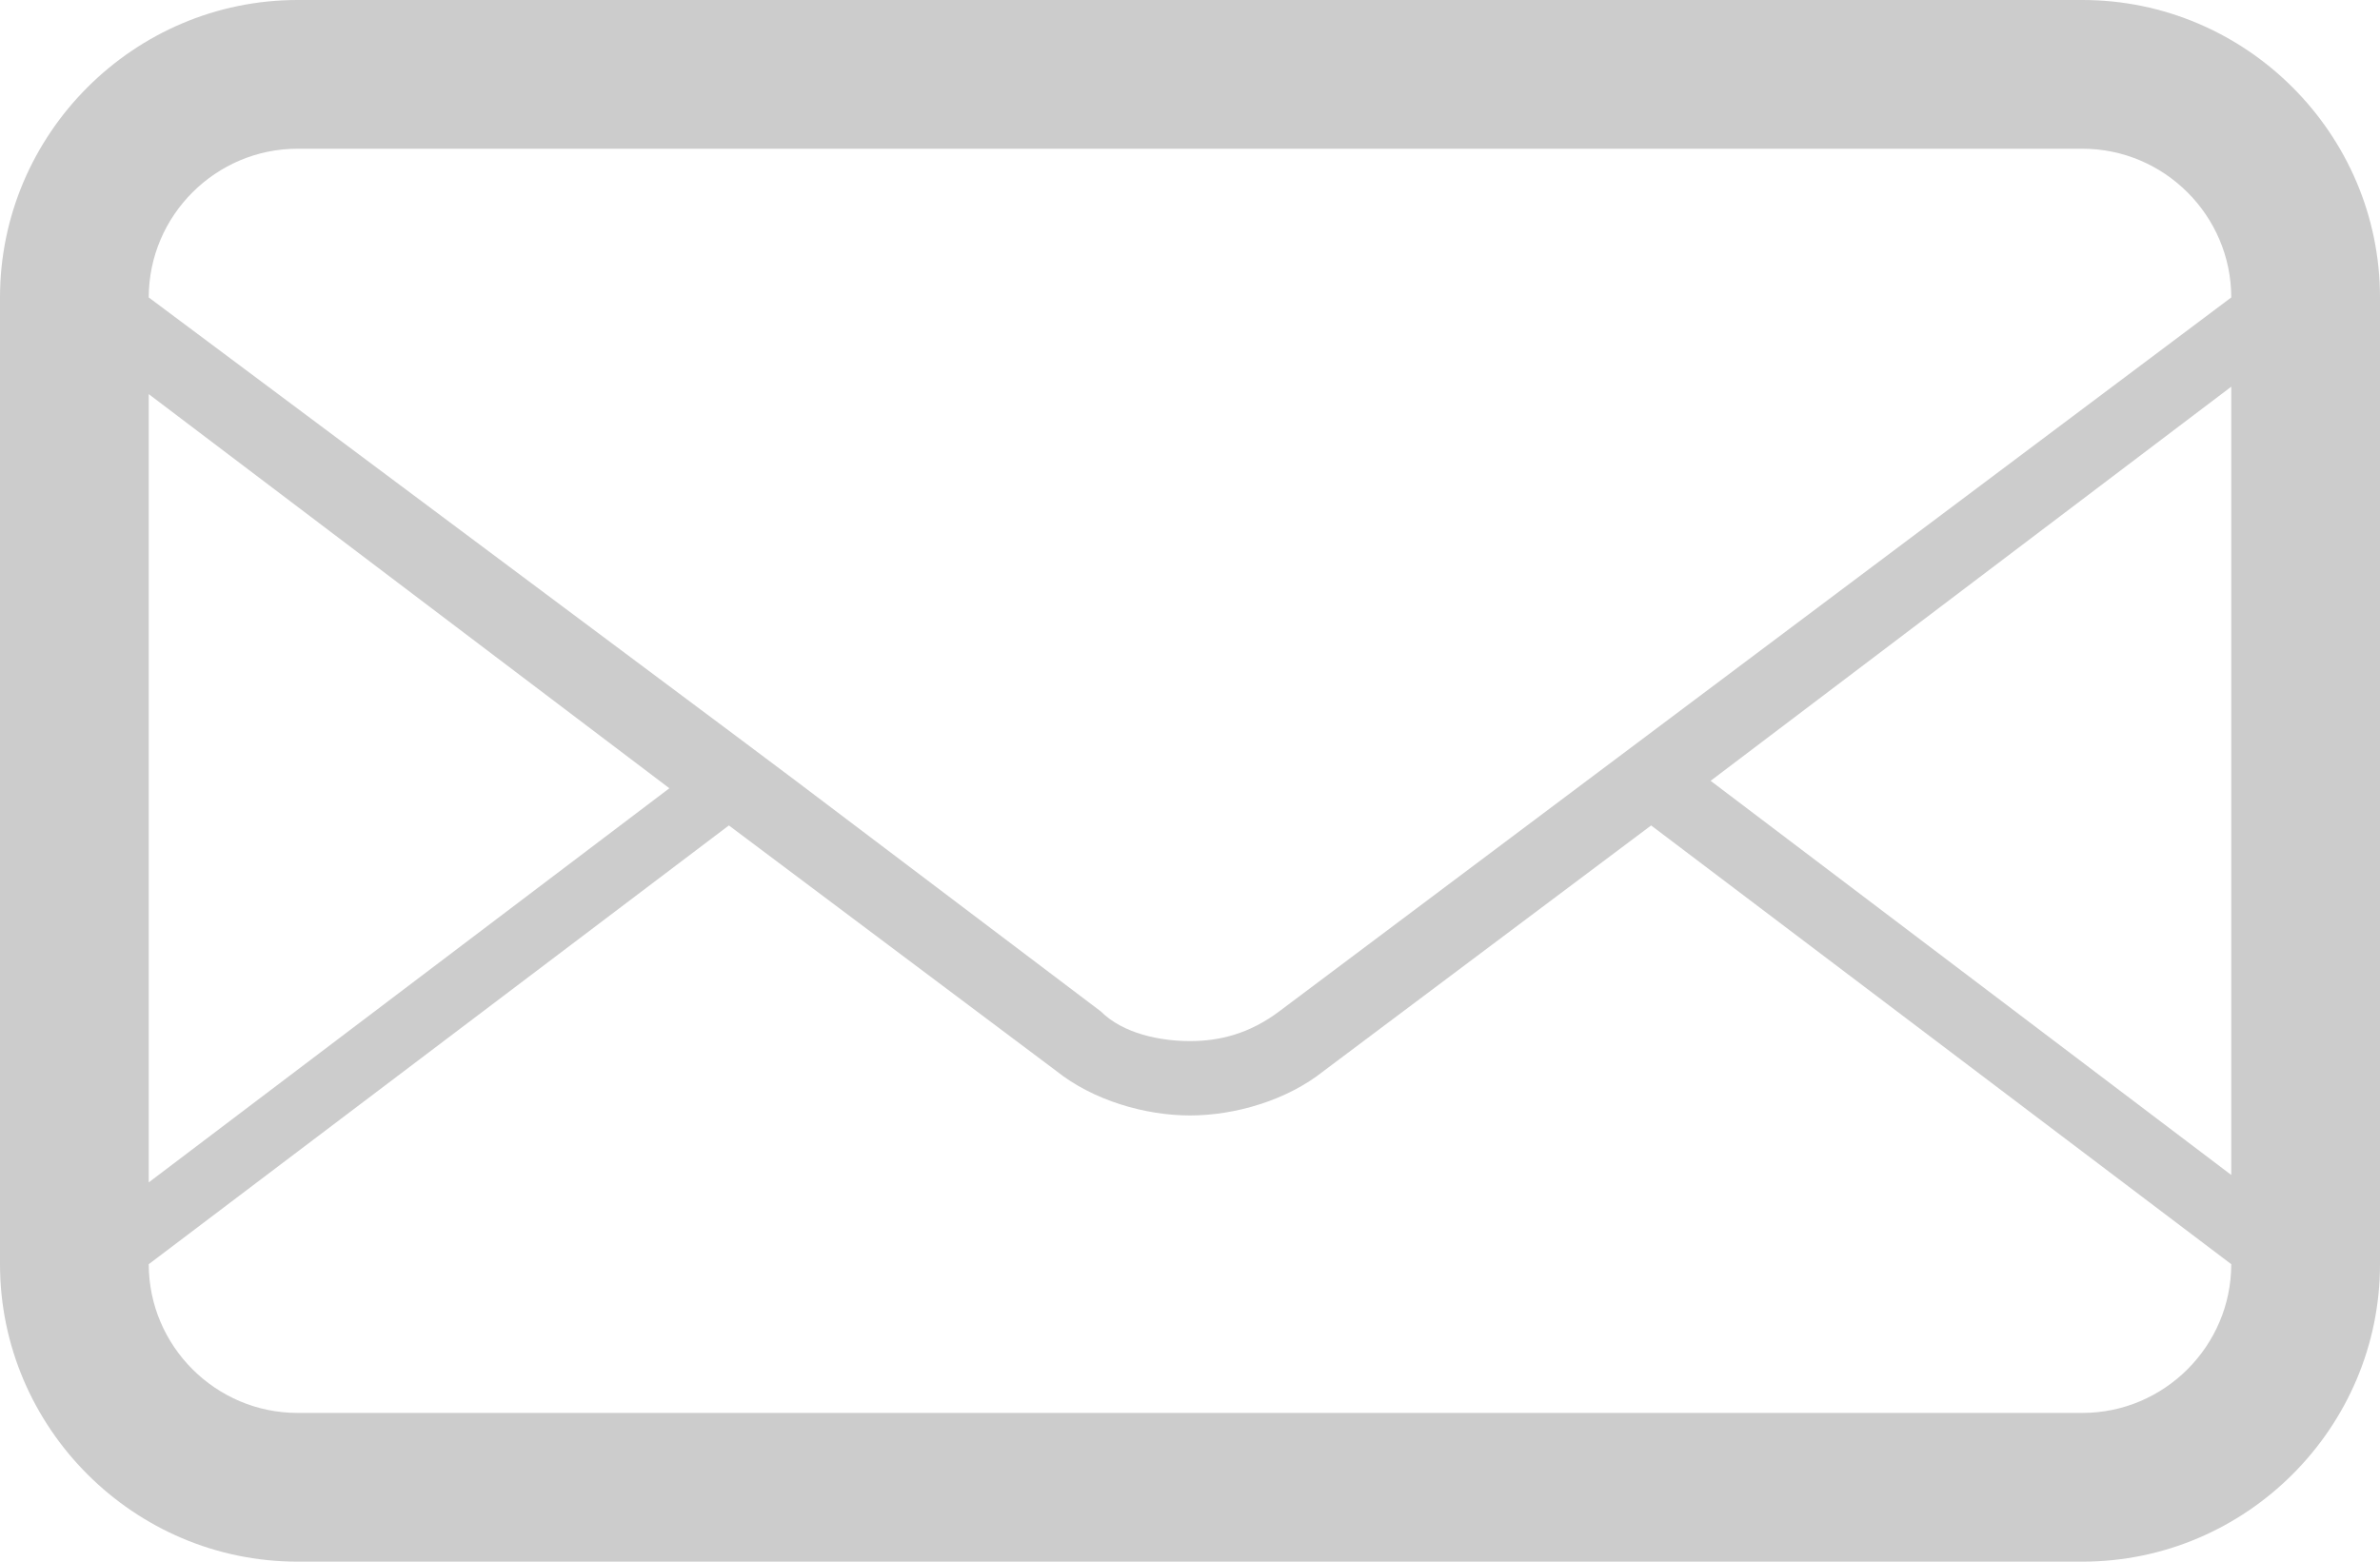
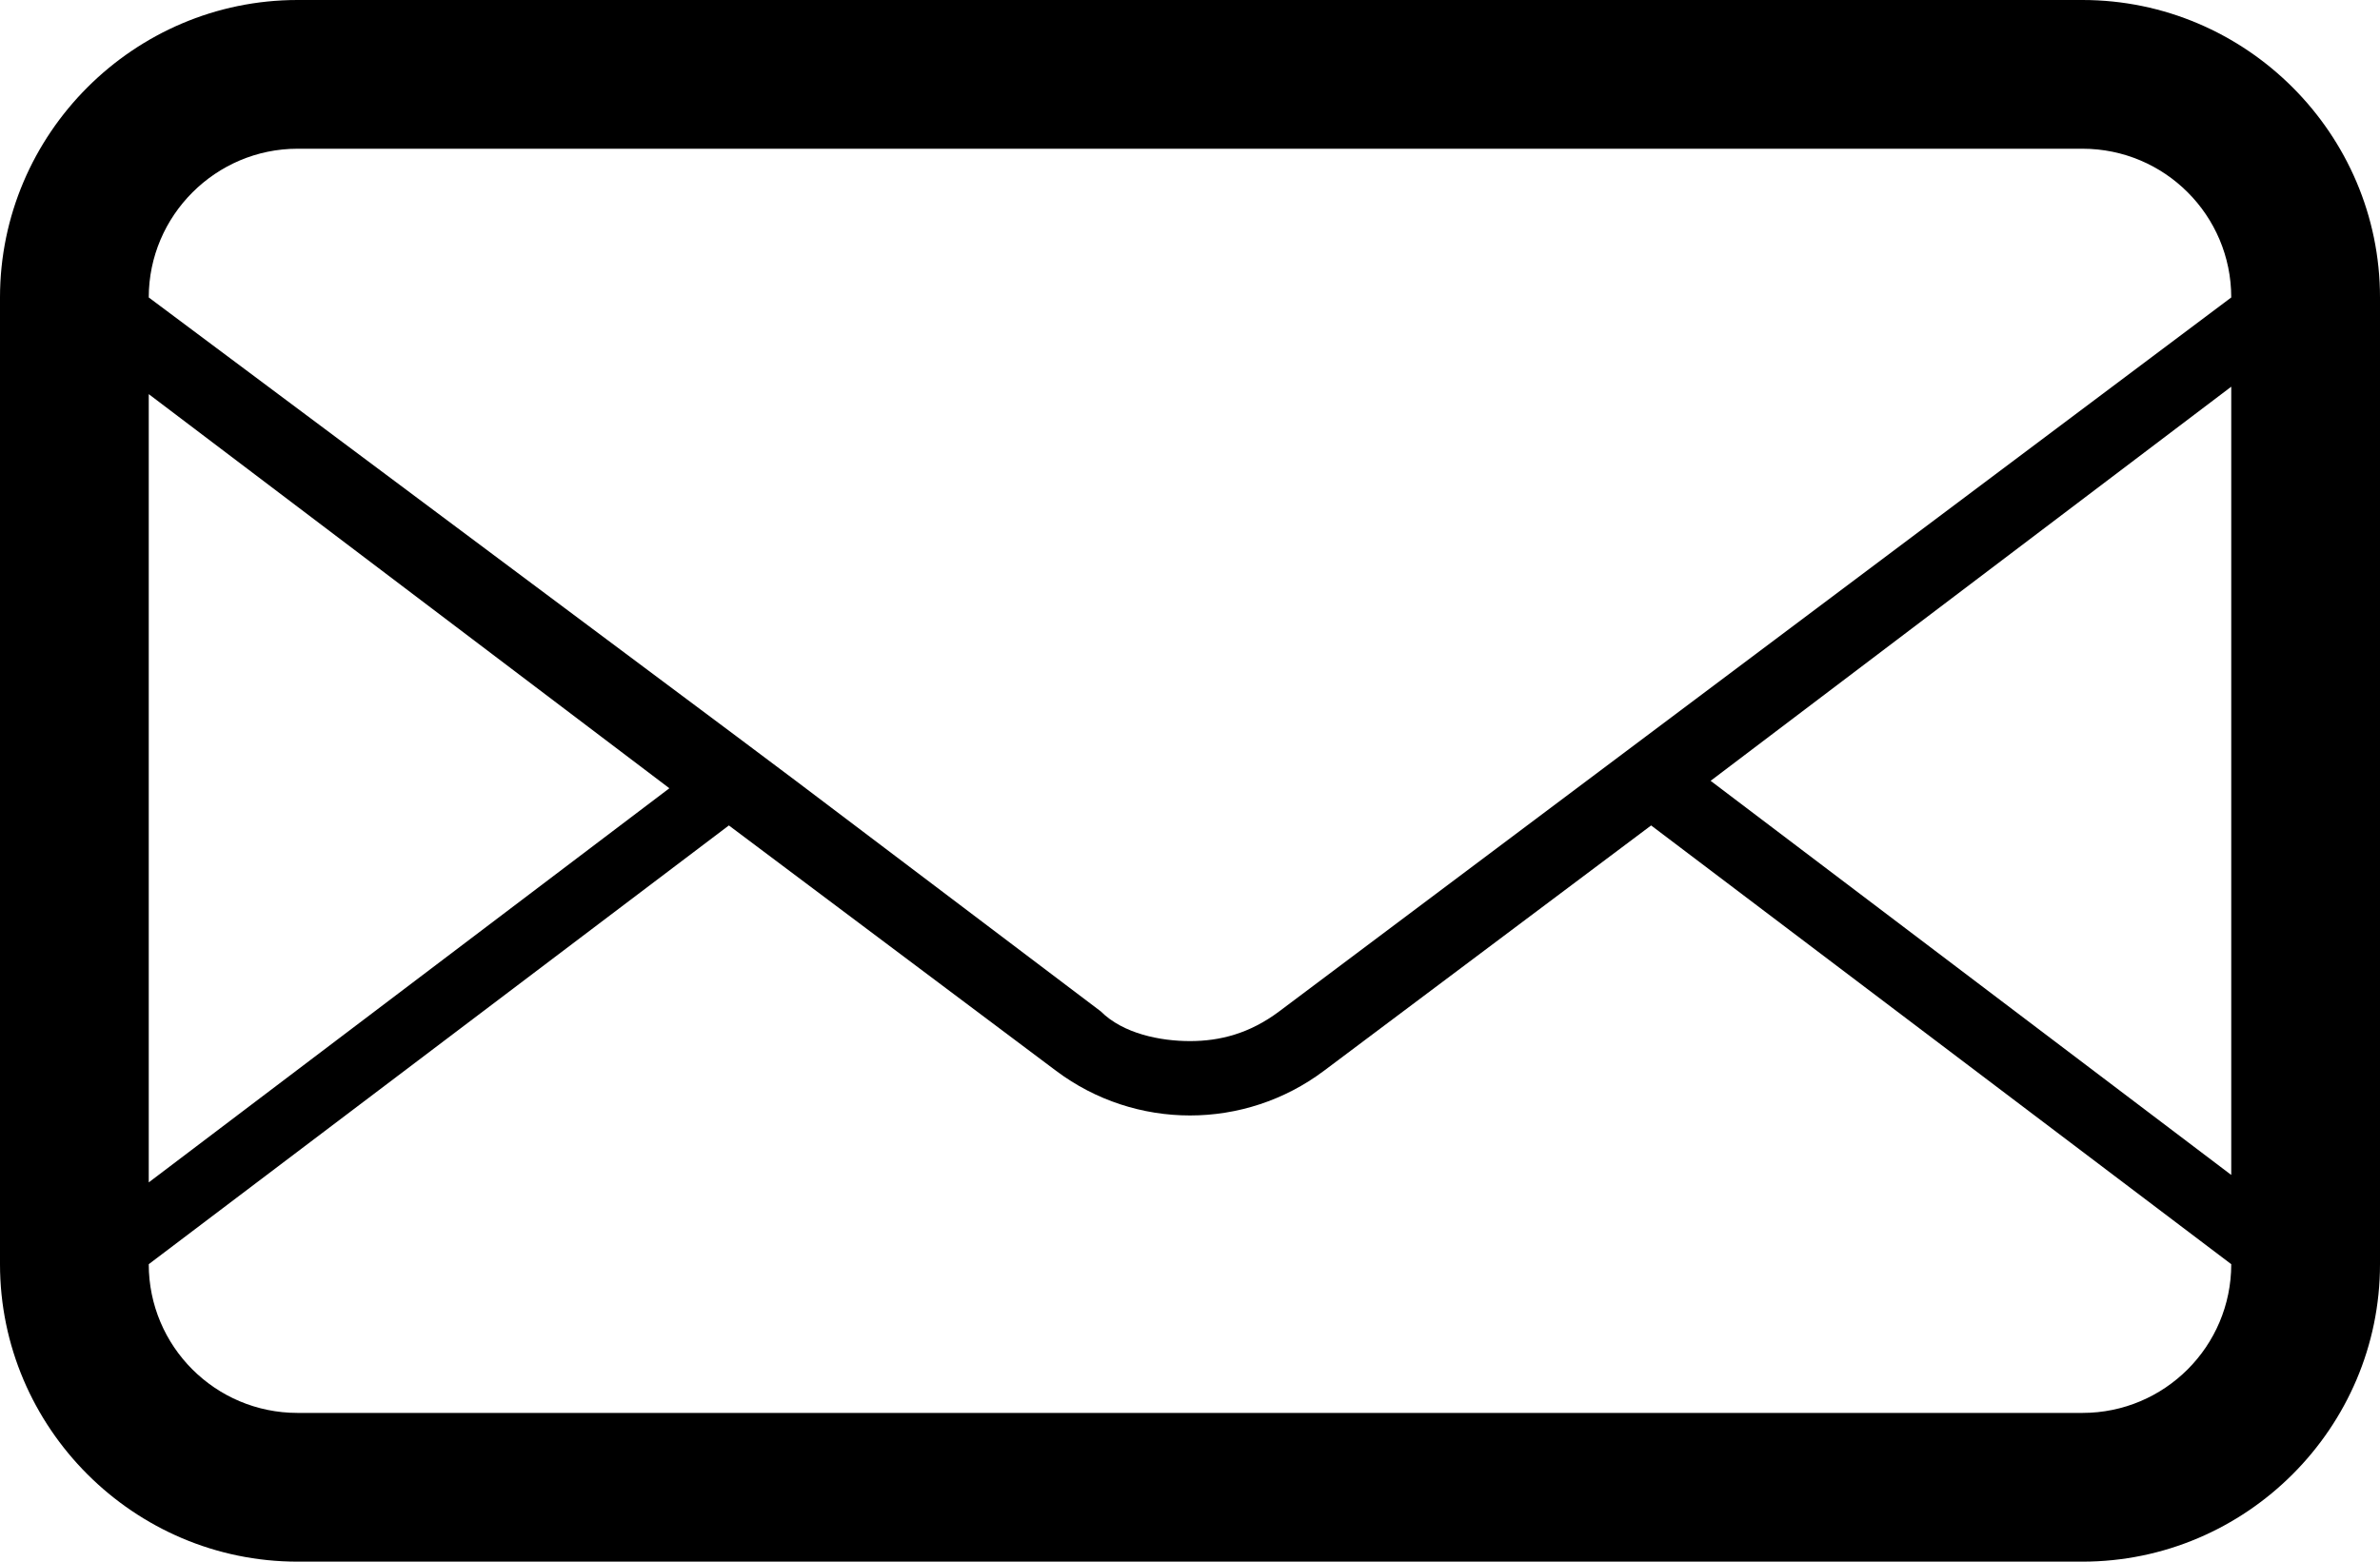
- <svg xmlns="http://www.w3.org/2000/svg" width="32" height="21" viewBox="0 0 32 21" fill="none">
-   <path opacity="0.2" d="M28 0H4C1.8 0 0 1.8 0 4V17C0 19.2 1.8 21 4 21H28C30.2 21 32 19.2 32 17V4C32 1.8 30.2 0 28 0ZM2 5.3L9 10.6L2 15.9V5.3ZM30 17C30 18.1 29.1 19 28 19H4C2.9 19 2 18.1 2 17L9.8 11.1L14.2 14.4C14.7 14.8 15.4 15 16 15C16.6 15 17.3 14.8 17.8 14.4L22.2 11.1L30 17ZM30 15.8L23 10.5L30 5.2V15.8ZM17.2 13.6C16.8 13.9 16.4 14 16 14C15.6 14 15.1 13.9 14.8 13.6L10.7 10.5L9.9 9.9L2 4C2 2.9 2.9 2 4 2H28C29.1 2 30 2.9 30 4L17.2 13.6Z" fill="black" />
+ <svg viewBox="0 0 32 21" fill="currentColor">
+   <path d="M28 0H4C1.8 0 0 1.8 0 4v13c0 2.2 1.8 4 4 4h24c2.2 0 4-1.8 4-4V4c0-2.2-1.8-4-4-4ZM2 5.3l7 5.3-7 5.3V5.3ZM30 17a2 2 0 0 1-2 2H4a2 2 0 0 1-2-2l7.8-5.9 4.4 3.3a3 3 0 0 0 3.6 0l4.4-3.3L30 17Zm0-1.2-7-5.3 7-5.3v10.6Zm-12.8-2.2c-.4.3-.8.4-1.2.4-.4 0-.9-.1-1.2-.4l-4.1-3.1-.8-.6L2 4c0-1.1.9-2 2-2h24a2 2 0 0 1 2 2l-12.8 9.6Z" />
</svg>
